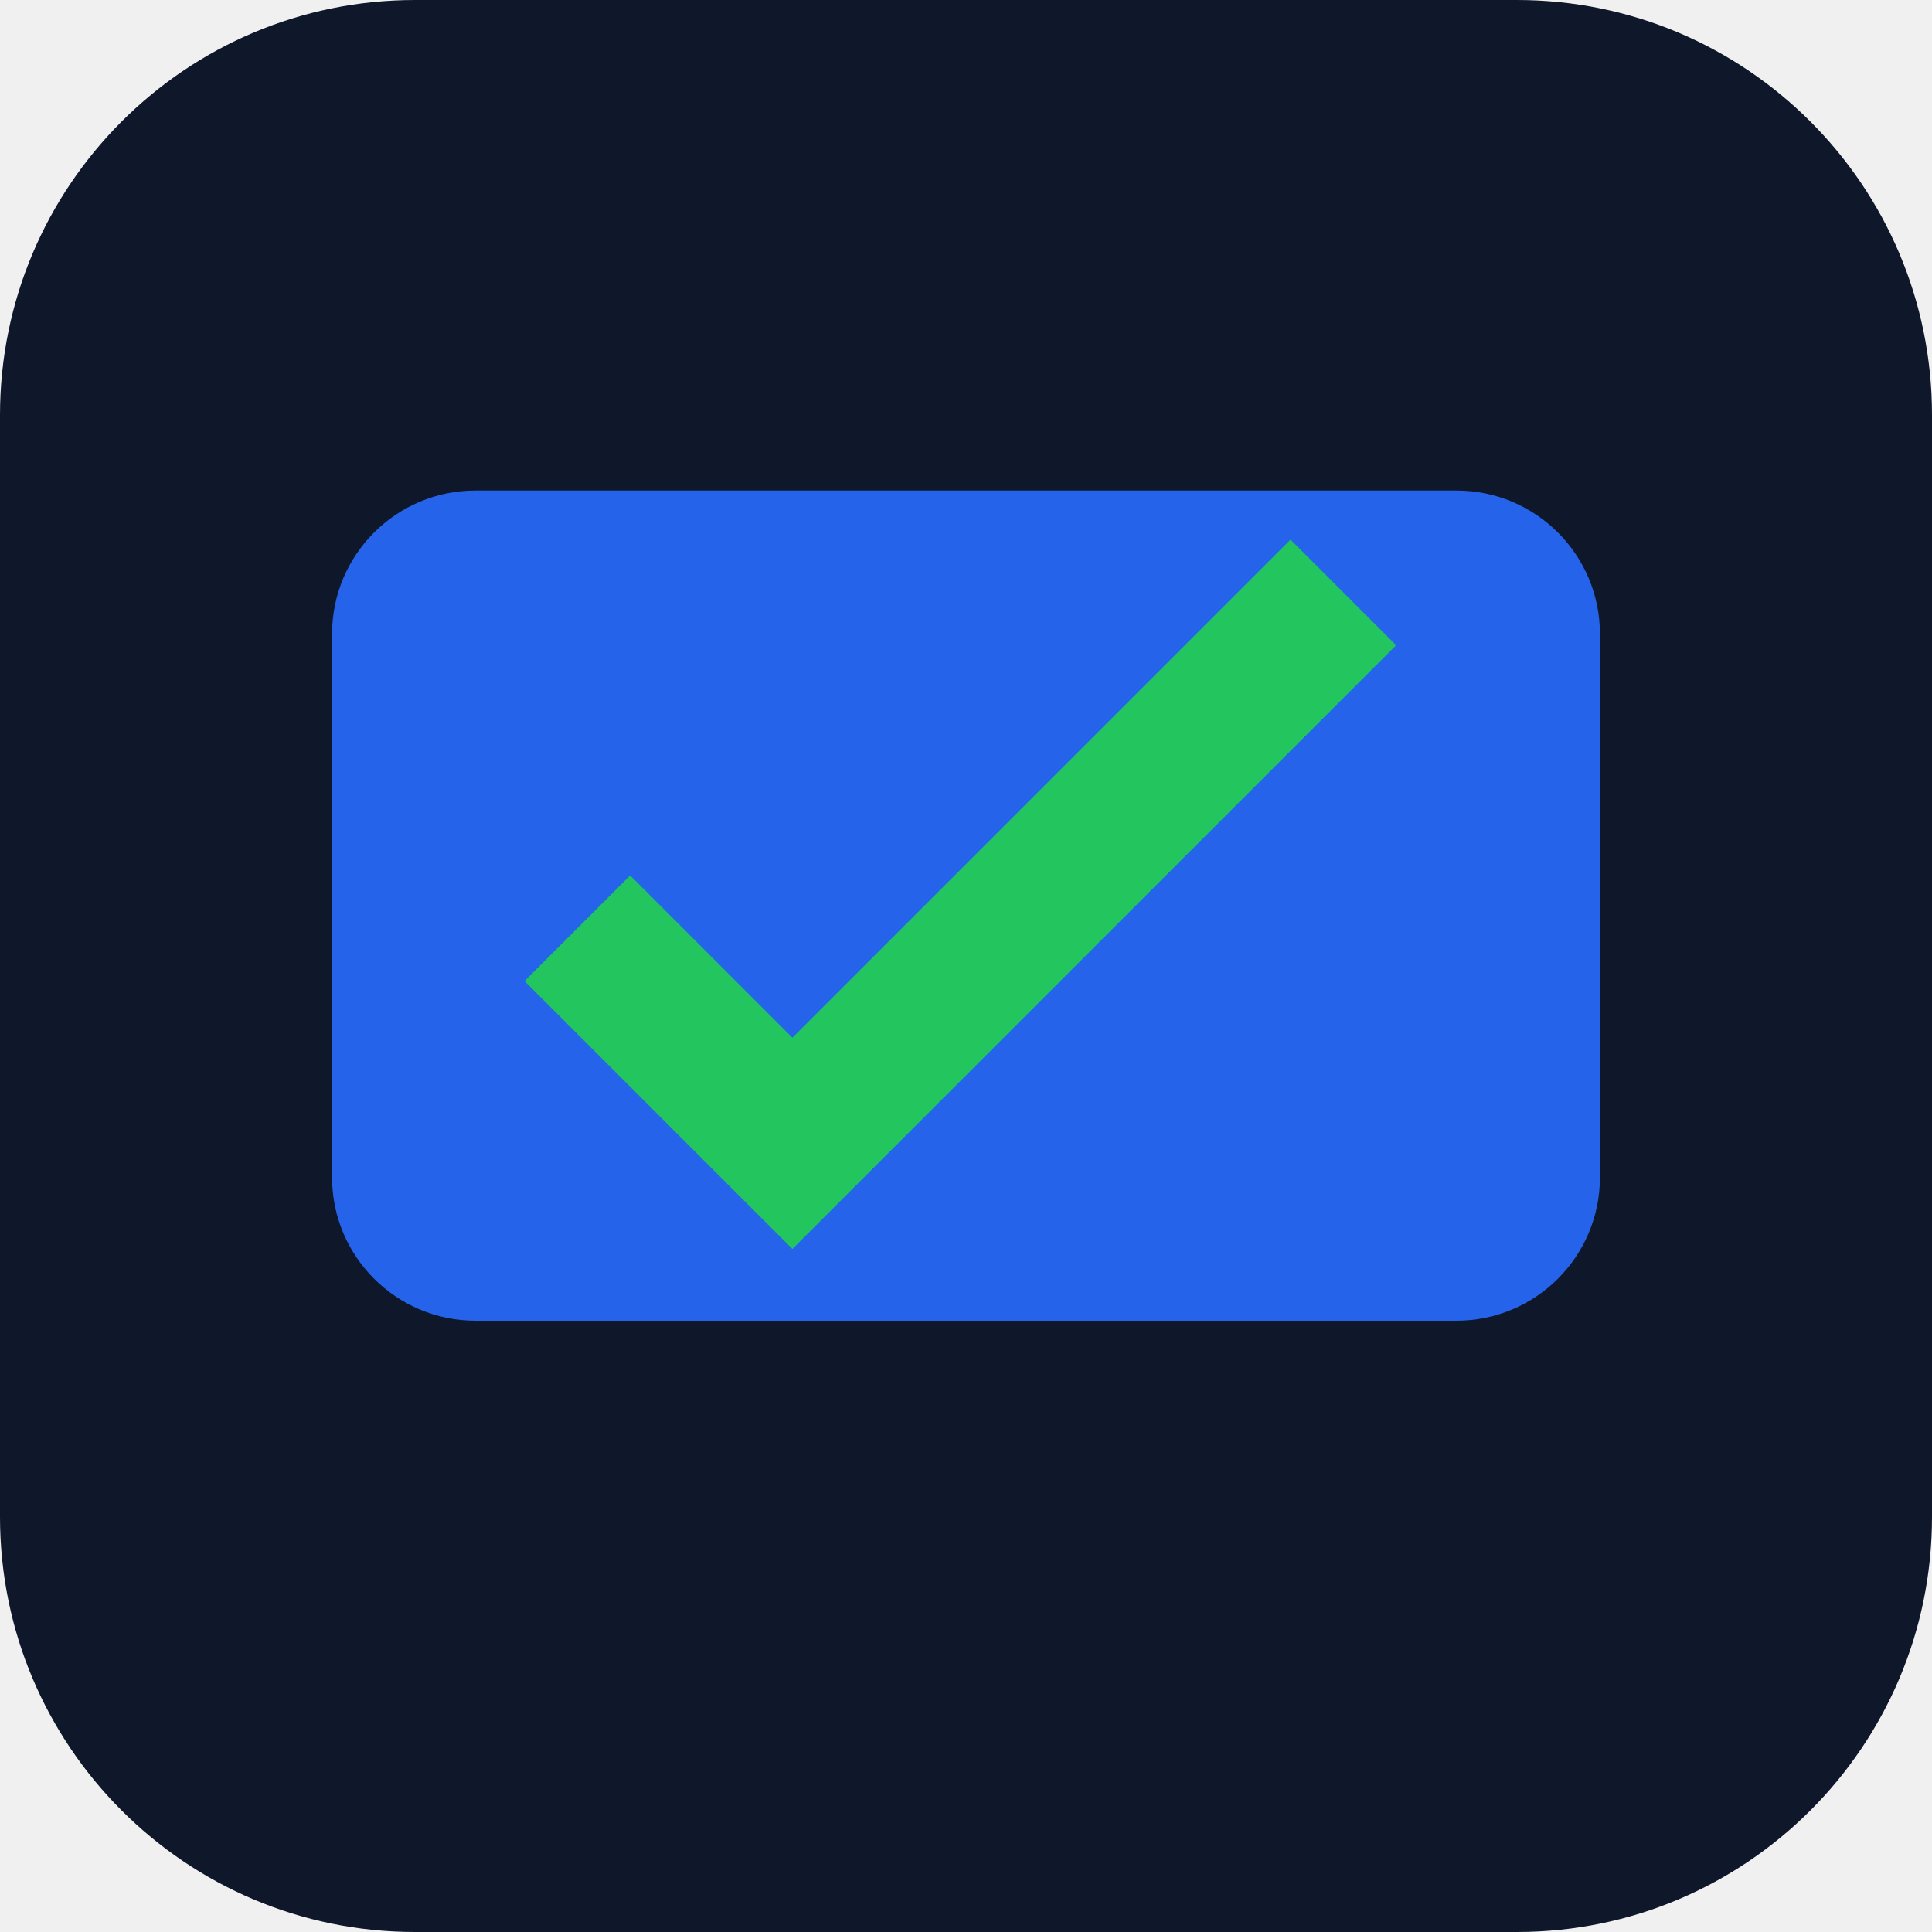
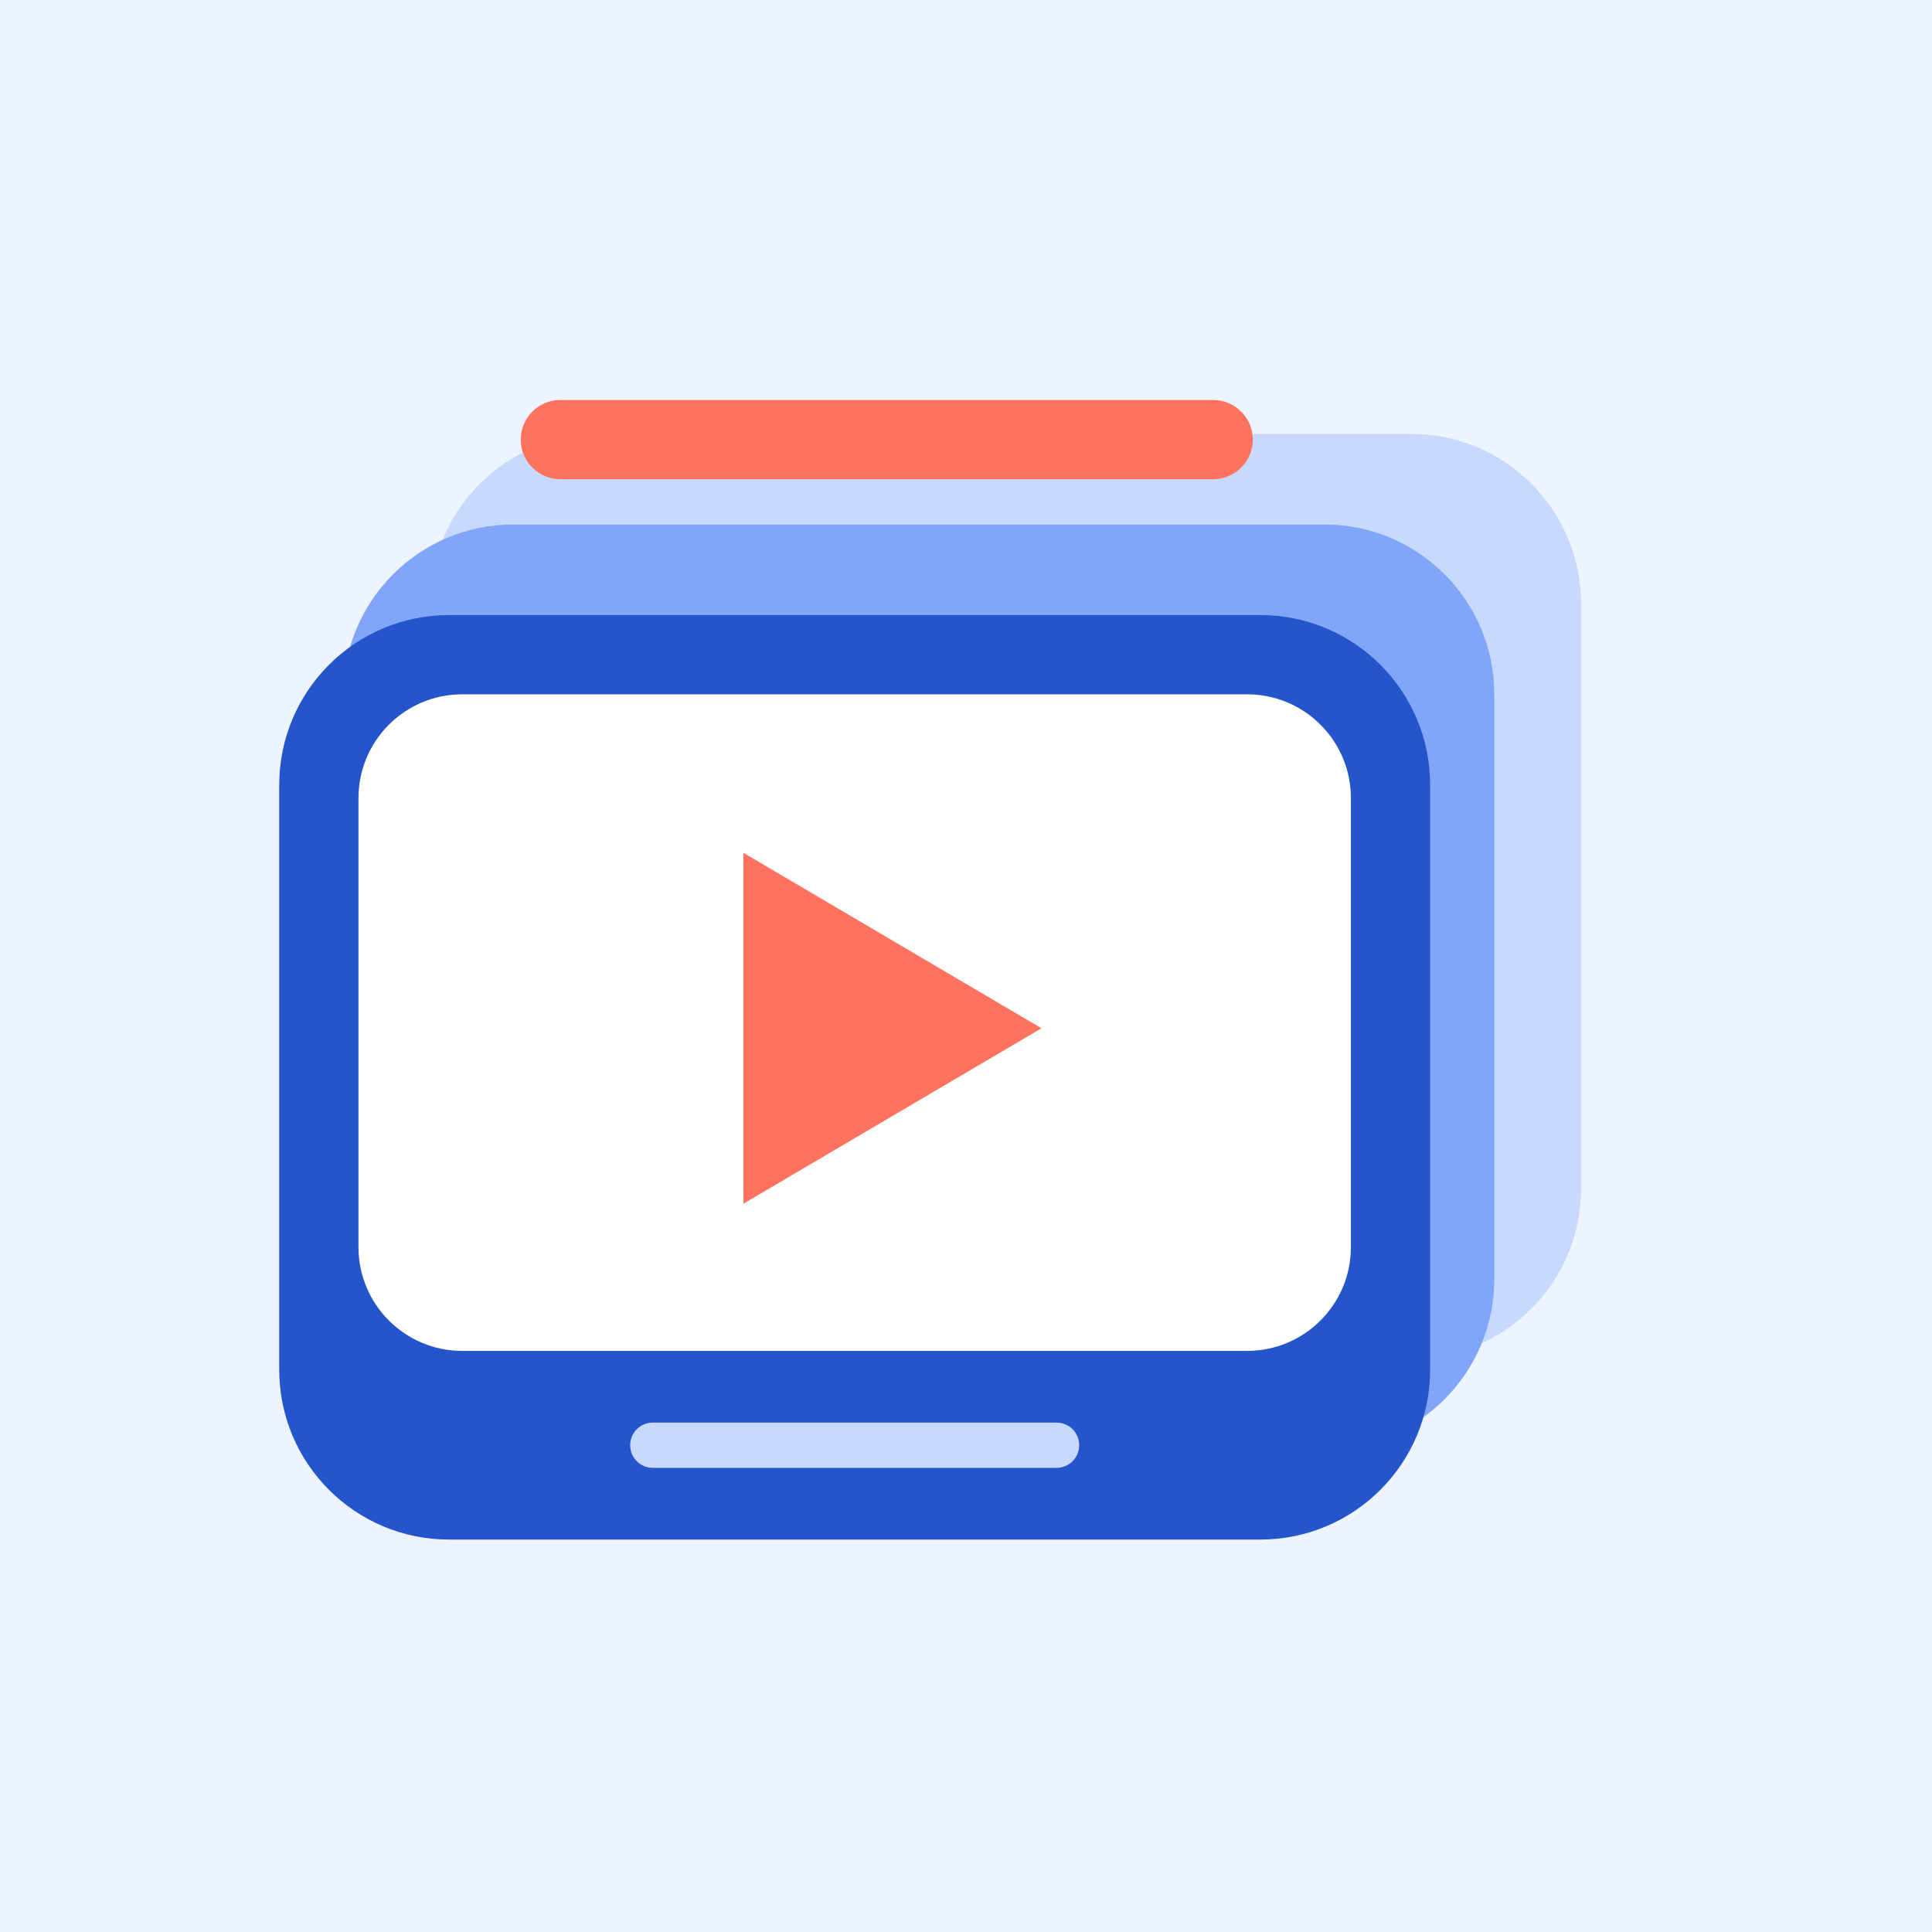
- <svg xmlns="http://www.w3.org/2000/svg" viewBox="0 0 512 512">
-   <rect width="512" height="512" rx="110" fill="#0f172a" />
-   <rect x="88" y="130" width="336" height="220" rx="38" fill="#2563eb" />
-   <path d="M210 275l-43-43-28 28 71 71 160-160-28-28z" fill="#22c55e" />
+ <svg xmlns="http://www.w3.org/2000/svg" viewBox="0 0 1024 1024">
+   <rect width="1024" height="1024" fill="#eef4ff" />
+   <rect x="228" y="230" width="610" height="490" rx="90" fill="#c8d9ff" />
+   <rect x="182" y="278" width="610" height="490" rx="90" fill="#81a5f7" />
+   <rect x="148" y="326" width="610" height="490" rx="90" fill="#2455ca" />
+   <rect x="190" y="368" width="526" height="348" rx="55" fill="white" />
+   <rect x="334" y="754" width="238" height="24" rx="12" fill="#c8d9ff" />
+   <rect x="276" y="212" width="388" height="42" rx="21" fill="#ff725e" />
+   <path d="M394 452V638L552 545Z" fill="#ff725e" />
</svg>
